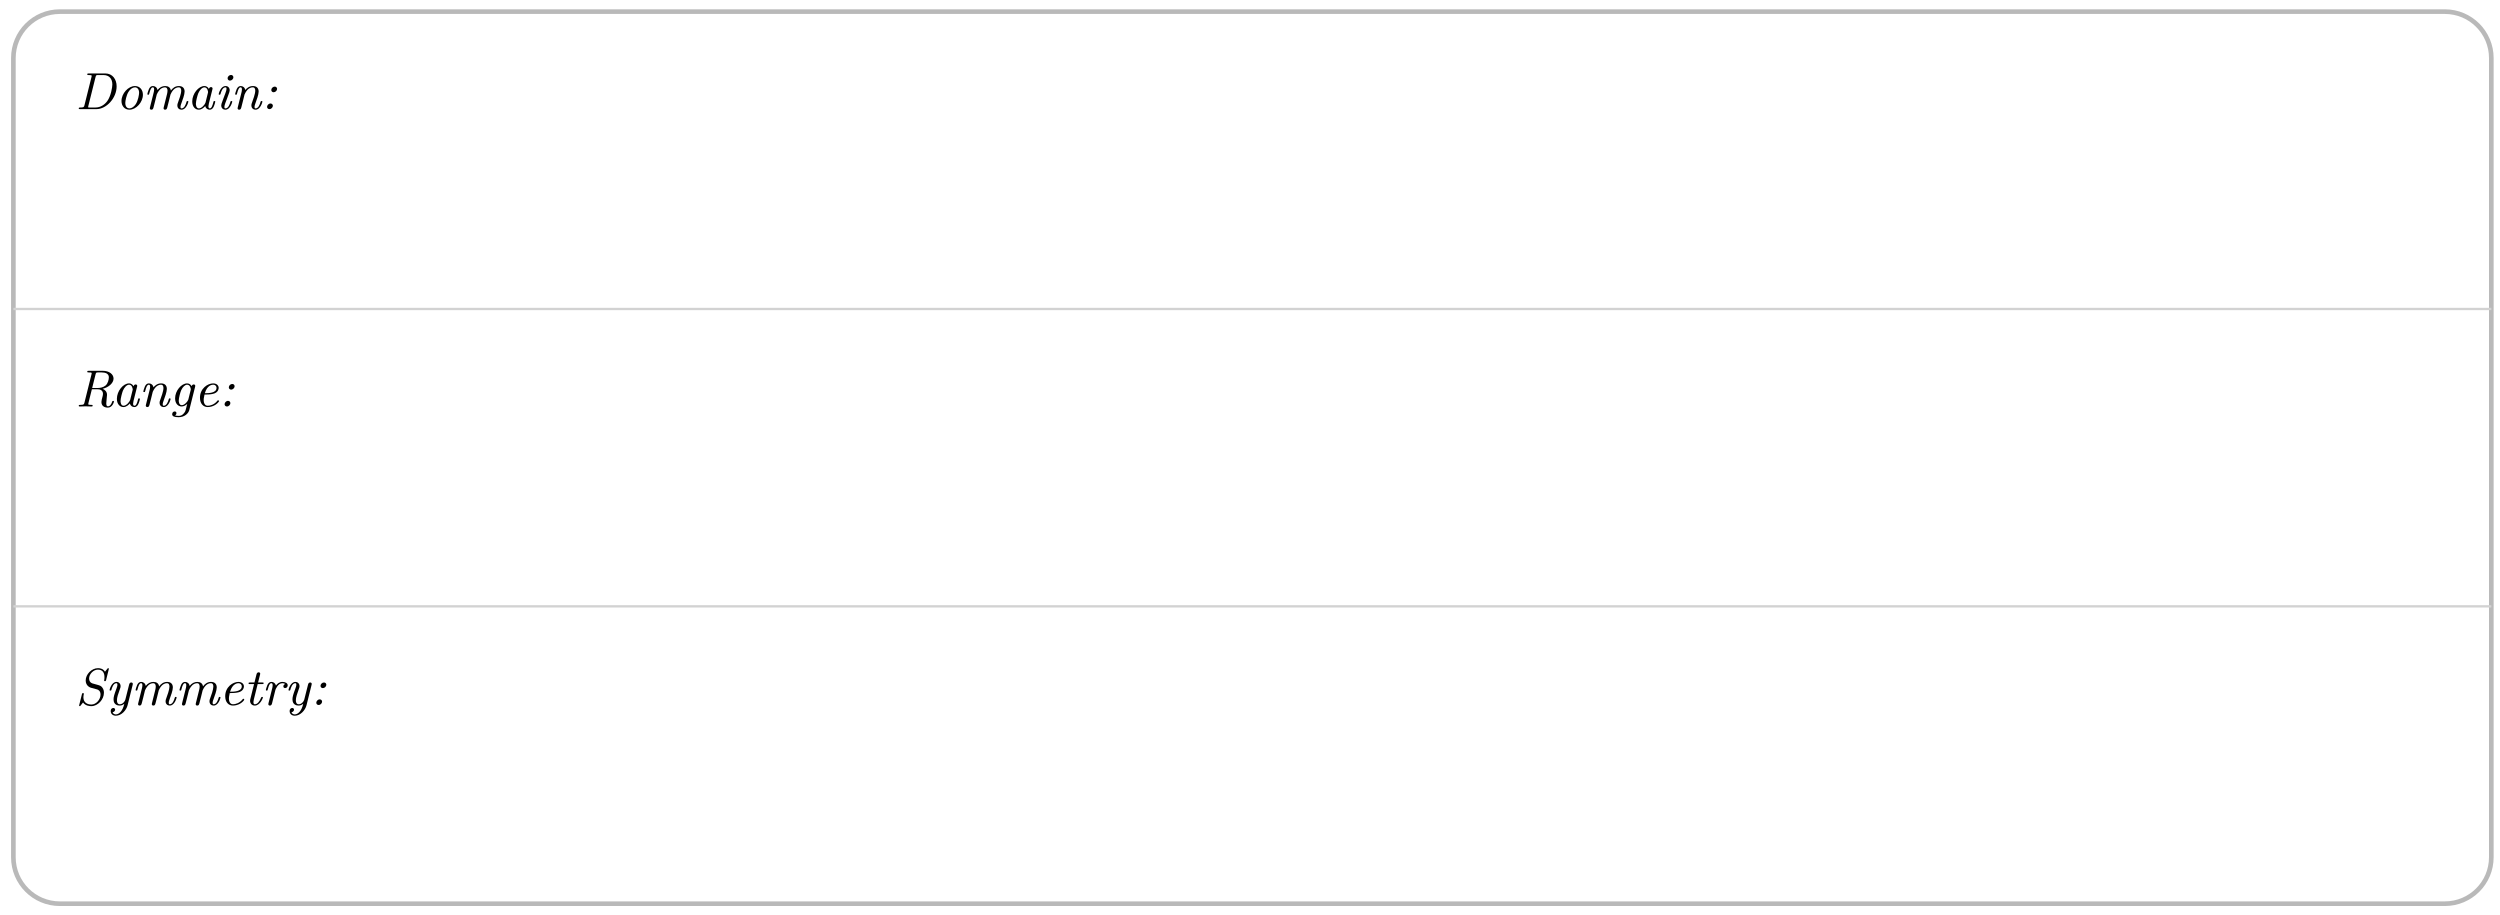
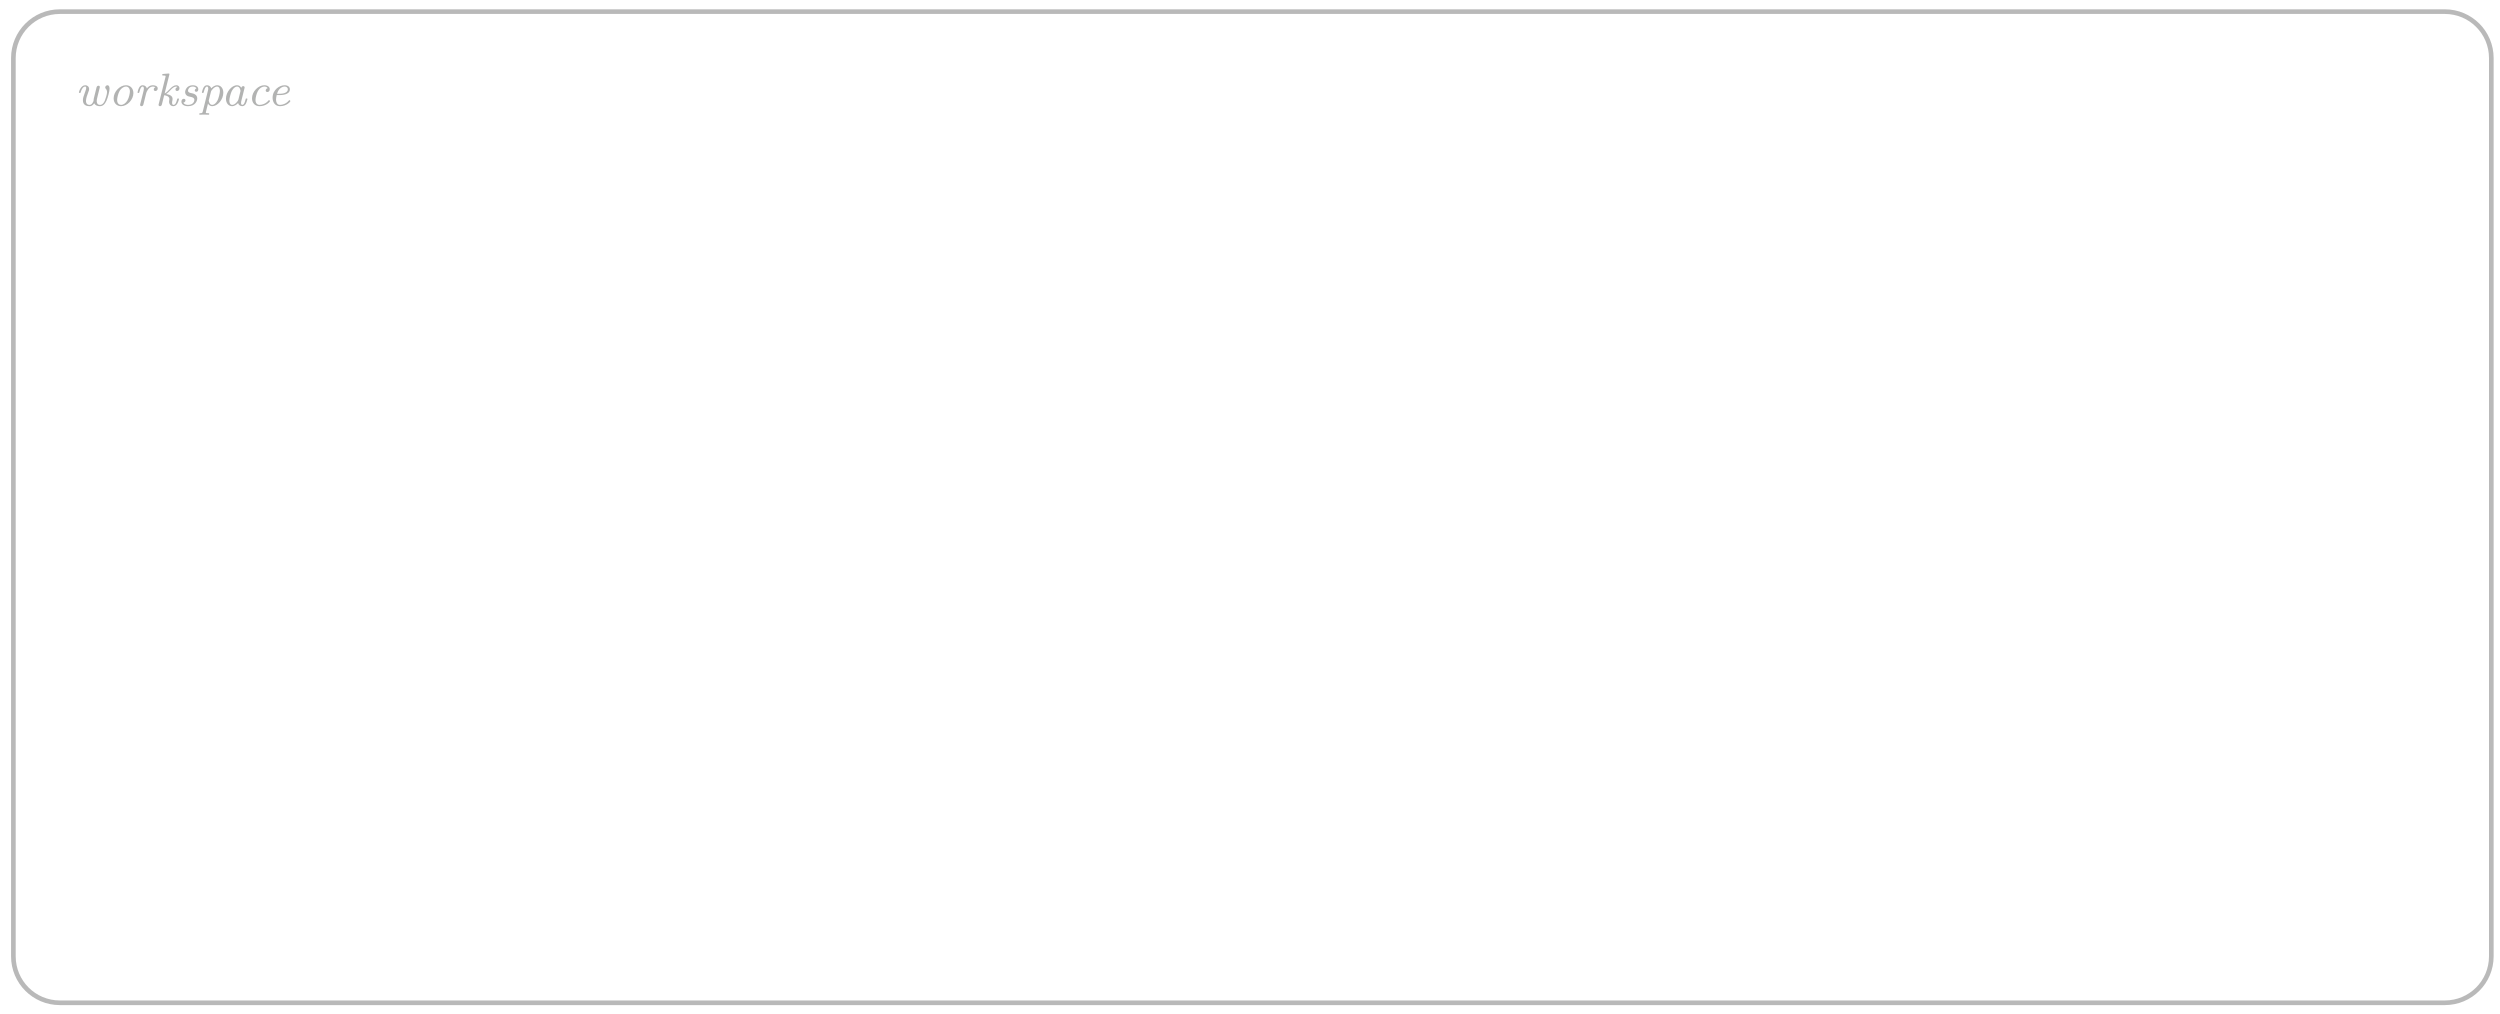
- <svg xmlns="http://www.w3.org/2000/svg" xmlns:xlink="http://www.w3.org/1999/xlink" version="1.1" width="429" height="157" viewBox="0 0 429 157">
+ <svg xmlns="http://www.w3.org/2000/svg" xmlns:xlink="http://www.w3.org/1999/xlink" version="1.1" width="429" height="174" viewBox="0 0 429 174">
  <defs>
-     <path id="font_1_46" d="M.793 .436C.793 .568 .717 .683 .575 .683H.259C.242 .683 .231 .683 .231 .665 .231 .652 .242 .652 .258 .652 .316 .652 .316 .645 .316 .635 .316 .631 .316 .629 .312 .615L.177 .073C.168 .038 .162 .031 .095 .031 .079 .031 .068 .031 .068 .013 .068 0 .079 0 .095 0H.405C.6 0 .793 .213 .793 .436M.711 .472C.711 .418 .684 .251 .614 .154 .561 .081 .48 .031 .388 .031H.277C.26 .031 .258 .031 .248 .034 .248 .044 .248 .049 .252 .063L.39 .616C.399 .652 .407 .652 .438 .652H.543C.645 .652 .711 .586 .711 .472Z" />
-     <path id="font_1_81" d="M.521 .275C.521 .37 .461 .442 .369 .442 .242 .442 .111 .301 .111 .155 .111 .062 .169-.011 .263-.011 .393-.011 .521 .134 .521 .275M.448 .313C.448 .278 .429 .164 .384 .095 .352 .046 .305 .014 .263 .014 .228 .014 .184 .038 .184 .119 .184 .158 .204 .263 .243 .328 .276 .385 .327 .417 .369 .417 .413 .417 .448 .381 .448 .313Z" />
-     <path id="font_1_75" d="M.866 .143C.866 .155 .853 .155 .849 .155 .835 .155 .834 .152 .828 .131 .818 .095 .79 .014 .736 .014 .728 .014 .715 .015 .715 .042 .715 .066 .727 .098 .735 .12 .753 .168 .794 .279 .794 .336 .794 .403 .754 .442 .684 .442 .615 .442 .566 .404 .531 .356 .523 .414 .48 .442 .422 .442 .367 .442 .317 .418 .275 .365 .266 .417 .228 .442 .187 .442 .154 .442 .129 .422 .111 .384 .095 .349 .081 .293 .081 .289 .081 .276 .092 .276 .098 .276 .113 .276 .113 .28 .118 .3 .138 .38 .157 .417 .185 .417 .201 .417 .211 .408 .211 .377 .211 .356 .205 .33 .204 .326L.132 .038C.128 .024 .128 .022 .128 .017 .128-.001 .142-.011 .157-.011 .189-.011 .194 .009 .207 .064L.229 .15 .261 .28C.263 .287 .288 .342 .327 .379 .355 .405 .389 .417 .419 .417 .449 .417 .467 .397 .467 .351 .467 .333 .461 .303 .458 .29L.395 .038C.391 .024 .391 .022 .391 .017 .391-.001 .405-.011 .42-.011 .452-.011 .457 .009 .47 .064L.492 .15 .524 .28C.528 .293 .556 .345 .58 .369 .595 .384 .628 .417 .682 .417 .72 .417 .729 .384 .729 .352 .729 .294 .686 .176 .669 .131 .657 .098 .655 .092 .655 .071 .655 .017 .693-.011 .734-.011 .829-.011 .866 .136 .866 .143Z" />
-     <path id="font_1_28" d="M.541 .143C.541 .155 .528 .155 .524 .155 .509 .155 .508 .151 .504 .132 .487 .066 .469 .014 .436 .014 .417 .014 .41 .03 .41 .055 .41 .064 .413 .086 .418 .106L.485 .374C.489 .388 .489 .39 .489 .394 .489 .411 .476 .422 .46 .422 .447 .422 .425 .414 .419 .386 .409 .406 .383 .442 .333 .442 .221 .442 .1 .297 .1 .146 .1 .044 .159-.011 .225-.011 .285-.011 .329 .037 .348 .058 .359 .014 .394-.011 .435-.011 .481-.011 .502 .029 .51 .046 .528 .083 .541 .14 .541 .143M.354 .125C.345 .091 .282 .014 .228 .014 .173 .014 .17 .088 .17 .103 .17 .154 .2 .264 .215 .302 .241 .365 .289 .417 .333 .417 .394 .417 .403 .333 .403 .326 .403 .321 .403 .32 .4 .31L.354 .125Z" />
-     <path id="font_1_66" d="M.341 .143C.341 .155 .328 .155 .324 .155 .31 .155 .309 .152 .303 .131 .293 .095 .265 .014 .211 .014 .203 .014 .19 .015 .19 .042 .19 .059 .196 .082 .207 .113 .221 .15 .221 .152 .238 .194L.272 .288C.281 .311 .292 .341 .292 .36 .292 .409 .258 .442 .213 .442 .118 .442 .081 .297 .081 .288 .081 .276 .093 .276 .098 .276 .112 .276 .113 .281 .117 .293 .124 .319 .151 .417 .21 .417 .22 .417 .231 .415 .231 .389 .231 .365 .224 .345 .207 .298L.172 .205 .147 .136C.139 .115 .13 .091 .13 .071 .13 .017 .168-.011 .209-.011 .304-.011 .341 .136 .341 .143M.362 .61C.362 .638 .34 .654 .317 .654 .286 .654 .252 .626 .252 .59 .252 .562 .274 .546 .297 .546 .328 .546 .362 .574 .362 .61Z" />
-     <path id="font_1_77" d="M.603 .143C.603 .155 .59 .155 .586 .155 .572 .155 .571 .152 .565 .131 .555 .095 .527 .014 .473 .014 .465 .014 .452 .015 .452 .042 .452 .066 .464 .098 .472 .12 .49 .168 .531 .279 .531 .336 .531 .403 .491 .442 .421 .442 .349 .442 .301 .398 .275 .366 .266 .416 .229 .442 .187 .442 .154 .442 .129 .422 .111 .384 .095 .349 .081 .293 .081 .289 .081 .276 .092 .276 .098 .276 .113 .276 .113 .28 .118 .3 .138 .38 .157 .417 .185 .417 .201 .417 .211 .408 .211 .377 .211 .356 .205 .33 .204 .326L.132 .038C.128 .024 .128 .022 .128 .017 .128-.001 .142-.011 .157-.011 .189-.011 .194 .009 .207 .064L.229 .15 .261 .28C.265 .293 .293 .345 .317 .369 .332 .384 .365 .417 .419 .417 .457 .417 .466 .384 .466 .352 .466 .294 .423 .176 .406 .131 .394 .098 .392 .092 .392 .071 .392 .017 .43-.011 .471-.011 .566-.011 .603 .136 .603 .143Z" />
-     <path id="font_1_44" d="M.307 .387C.307 .408 .292 .431 .262 .431 .228 .431 .196 .4 .196 .367 .196 .34 .216 .323 .241 .323 .275 .323 .307 .356 .307 .387M.226 .064C.226 .087 .209 .108 .181 .108 .145 .108 .115 .074 .115 .044 .115 .021 .132 0 .16 0 .196 0 .226 .034 .226 .064Z" />
-     <path id="font_1_95" d="M.742 .095C.742 .107 .729 .107 .726 .107 .713 .107 .711 .104 .708 .092 .689 .031 .658 .003 .629 .003 .606 .003 .595 .017 .595 .06 .595 .078 .599 .12 .601 .135 .604 .157 .609 .202 .609 .222 .609 .28 .575 .317 .525 .339 .637 .365 .734 .446 .734 .534 .734 .617 .651 .683 .527 .683H.259C.242 .683 .231 .683 .231 .665 .231 .652 .242 .652 .258 .652 .316 .652 .316 .645 .316 .635 .316 .631 .316 .629 .312 .615L.177 .073C.168 .038 .162 .031 .095 .031 .079 .031 .068 .031 .068 .013 .068 .004 .075 0 .083 0 .12 0 .16 .003 .198 .003 .237 .003 .278 0 .315 0 .321 0 .334 0 .334 .018 .334 .031 .324 .031 .308 .031 .25 .031 .25 .037 .25 .048 .25 .052 .25 .054 .254 .069L.319 .329H.433C.517 .329 .532 .273 .532 .241 .532 .228 .531 .22 .527 .205 .512 .149 .502 .112 .502 .085 .502-.018 .606-.022 .625-.022 .711-.022 .742 .084 .742 .095M.644 .555C.644 .514 .625 .438 .581 .401 .533 .363 .477 .354 .432 .354H.325L.39 .616C.399 .652 .407 .652 .438 .652H.507C.539 .652 .578 .647 .606 .63 .644 .605 .644 .572 .644 .555Z" />
-     <path id="font_1_59" d="M.384-.066 .494 .374C.498 .388 .498 .39 .498 .394 .498 .411 .485 .422 .469 .422 .449 .422 .433 .407 .428 .388 .416 .411 .39 .442 .342 .442 .234 .442 .112 .304 .112 .155 .112 .048 .177 0 .237 0 .277 0 .314 .022 .344 .05L.323-.034C.311-.083 .306-.103 .274-.137 .246-.169 .215-.18 .18-.18 .149-.18 .123-.175 .11-.171 .113-.17 .138-.156 .138-.127 .138-.106 .123-.095 .104-.095 .086-.095 .056-.109 .056-.147 .056-.189 .098-.205 .179-.205 .293-.205 .367-.134 .384-.066M.365 .133C.356 .099 .294 .025 .24 .025 .185 .025 .182 .098 .182 .113 .182 .16 .211 .271 .228 .31 .258 .378 .305 .417 .342 .417 .405 .417 .413 .332 .413 .328 .413 .325 .412 .322 .41 .314L.365 .133Z" />
-     <path id="font_1_50" d="M.482 .101C.478 .114 .469 .12 .463 .12 .458 .12 .456 .118 .449 .109 .392 .036 .311 .014 .265 .014 .197 .014 .187 .09 .187 .125 .187 .133 .187 .165 .203 .229H.232C.307 .229 .359 .237 .395 .251 .465 .279 .474 .335 .474 .356 .474 .401 .436 .442 .368 .442 .266 .442 .116 .348 .116 .167 .116 .055 .179-.011 .264-.011 .356-.011 .444 .039 .482 .101M.433 .357C.433 .254 .274 .254 .209 .254 .255 .414 .354 .417 .368 .417 .412 .417 .433 .387 .433 .357Z" />
-     <path id="font_1_97" d="M.55 .234C.55 .249 .55 .297 .516 .338 .49 .369 .472 .374 .391 .396 .336 .412 .334 .412 .327 .414 .288 .427 .266 .463 .266 .506 .266 .59 .347 .677 .435 .677 .534 .677 .56 .606 .56 .534 .56 .506 .559 .503 .556 .48 .554 .472 .554 .469 .554 .469 .554 .456 .564 .456 .571 .456 .582 .456 .586 .457 .591 .476L.642 .681C.643 .684 .644 .691 .644 .694 .644 .694 .644 .705 .632 .705 .625 .705 .624 .704 .616 .694L.57 .637C.537 .692 .483 .705 .437 .705 .313 .705 .201 .586 .201 .47 .201 .365 .286 .335 .299 .331L.42 .298C.441 .292 .485 .271 .485 .199 .485 .104 .4 .009 .311 .009 .235 .009 .157 .043 .157 .149 .157 .172 .162 .194 .165 .21L.166 .215C.166 .227 .156 .227 .149 .227 .136 .227 .133 .225 .129 .207L.078 .003C.077-0 .075-.01 .075-.01 .075-.017 .08-.022 .088-.022 .095-.022 .097-.019 .104-.01 .128 .018 .146 .042 .15 .048 .196-.017 .278-.022 .309-.022 .434-.022 .55 .106 .55 .234Z" />
-     <path id="font_1_118" d="M.426-.004 .522 .382C.526 .397 .526 .399 .526 .403 .526 .421 .512 .431 .497 .431 .48 .431 .463 .422 .456 .394L.383 .104C.373 .063 .328 .014 .277 .014 .227 .014 .222 .064 .222 .091 .222 .144 .245 .213 .279 .306 .288 .329 .292 .34 .292 .36 .292 .409 .258 .442 .213 .442 .118 .442 .081 .297 .081 .288 .081 .276 .093 .276 .098 .276 .112 .276 .113 .281 .117 .293 .124 .319 .151 .417 .21 .417 .22 .417 .231 .415 .231 .389 .231 .364 .22 .334 .213 .315 .167 .192 .157 .151 .157 .107 .157 .001 .24-.011 .273-.011 .292-.011 .327-.008 .363 .024 .33-.125 .257-.18 .201-.18 .174-.18 .147-.166 .139-.137 .186-.132 .187-.092 .187-.089 .187-.069 .171-.057 .153-.057 .136-.057 .103-.068 .103-.118 .103-.171 .145-.205 .201-.205 .311-.205 .403-.097 .426-.004Z" />
-     <path id="font_1_105" d="M.366 .144C.366 .155 .353 .155 .35 .155 .337 .155 .336 .152 .33 .138 .302 .068 .26 .014 .212 .014 .201 .014 .184 .016 .184 .055 .184 .064 .187 .086 .192 .106L.265 .4H.351C.368 .4 .379 .4 .379 .418 .379 .431 .369 .431 .353 .431H.273L.31 .578C.314 .592 .314 .594 .314 .598 .314 .615 .301 .626 .285 .626 .258 .626 .247 .604 .243 .587L.204 .431H.119C.102 .431 .091 .431 .091 .413 .091 .4 .101 .4 .117 .4H.196L.125 .114C.125 .114 .12 .095 .12 .08 .12 .035 .151-.011 .21-.011 .311-.011 .366 .134 .366 .144Z" />
-     <path id="font_1_96" d="M.499 .377C.499 .419 .452 .442 .398 .442 .338 .442 .298 .406 .274 .372 .263 .417 .228 .442 .187 .442 .154 .442 .129 .422 .111 .384 .095 .349 .081 .293 .081 .289 .081 .276 .092 .276 .098 .276 .113 .276 .113 .28 .118 .3 .138 .38 .157 .417 .185 .417 .201 .417 .211 .408 .211 .377 .211 .356 .205 .33 .204 .326L.132 .038C.128 .024 .128 .022 .128 .017 .128-.001 .142-.011 .157-.011 .171-.011 .19-.005 .198 .026L.263 .287C.265 .294 .309 .417 .396 .417 .402 .417 .43 .417 .451 .402 .421 .392 .416 .368 .416 .356 .416 .336 .431 .324 .45 .324 .476 .324 .499 .346 .499 .377Z" />
+     <path id="font_1_114" d="M.74 .368C.74 .431 .71 .441 .695 .441 .674 .441 .646 .421 .646 .393 .646 .379 .653 .372 .659 .366 .679 .345 .686 .317 .686 .29 .686 .251 .655 .149 .638 .109 .616 .058 .584 .018 .535 .018 .464 .018 .464 .086 .464 .102 .464 .129 .467 .143 .482 .202L.507 .303 .521 .359C.525 .373 .531 .399 .531 .402 .531 .421 .517 .431 .501 .431 .469 .431 .461 .4 .459 .391L.405 .173C.398 .145 .398 .144 .397 .12 .396 .094 .379 .067 .369 .053 .351 .029 .332 .018 .309 .018 .268 .018 .232 .039 .232 .105 .232 .157 .26 .233 .284 .297 .297 .33 .3 .338 .3 .358 .3 .413 .259 .441 .217 .441 .121 .441 .08 .301 .08 .288 .08 .275 .093 .275 .099 .275 .115 .275 .116 .278 .12 .296 .138 .358 .171 .413 .215 .413 .233 .413 .237 .4 .237 .382 .237 .359 .229 .338 .22 .315 .176 .197 .166 .16 .166 .117 .166 .006 .257-.01 .307-.01 .335-.01 .372-.004 .41 .052 .438-.002 .5-.01 .531-.01 .59-.01 .636 .025 .673 .107 .705 .176 .74 .314 .74 .368Z" />
+     <path id="font_1_81" d="M.54 .272C.54 .376 .47 .441 .38 .441 .251 .441 .115 .306 .115 .159 .115 .049 .19-.01 .274-.01 .407-.01 .54 .128 .54 .272M.465 .307C.465 .275 .45 .178 .409 .11 .377 .055 .323 .018 .275 .018 .237 .018 .19 .044 .19 .124 .19 .169 .211 .263 .243 .318 .286 .39 .345 .413 .379 .413 .427 .413 .465 .377 .465 .307Z" />
+     <path id="font_1_96" d="M.515 .372C.515 .43 .443 .441 .409 .441 .351 .441 .309 .409 .281 .372 .272 .41 .239 .441 .191 .441 .157 .441 .133 .422 .113 .387 .095 .353 .08 .293 .08 .288 .08 .275 .093 .275 .099 .275 .115 .275 .116 .278 .122 .302 .137 .361 .155 .413 .189 .413 .217 .413 .217 .378 .217 .369 .217 .355 .215 .339 .211 .325L.138 .033C.136 .024 .135 .021 .135 .018 .135 .002 .148-.01 .165-.01 .193-.01 .203 .013 .207 .029L.268 .274C.271 .288 .318 .413 .408 .413 .417 .413 .445 .412 .464 .397 .432 .385 .43 .359 .43 .351 .43 .323 .452 .317 .465 .317 .484 .317 .515 .331 .515 .372Z" />
+     <path id="font_1_70" d="M.52 .143C.52 .156 .506 .156 .501 .156 .485 .156 .483 .151 .479 .136 .465 .079 .445 .018 .401 .018 .385 .018 .371 .027 .371 .064 .371 .08 .374 .099 .378 .114 .382 .13 .382 .136 .382 .145 .382 .216 .313 .24 .244 .252 .28 .276 .321 .32 .328 .327 .384 .39 .424 .413 .46 .413 .475 .413 .482 .406 .486 .4 .467 .396 .444 .379 .444 .351 .444 .323 .466 .317 .479 .317 .503 .317 .53 .336 .53 .375 .53 .407 .509 .441 .461 .441 .412 .441 .367 .408 .312 .349 .251 .284 .23 .274 .211 .265L.311 .665C.312 .669 .314 .676 .314 .68 .314 .695 .298 .694 .287 .693L.183 .684C.169 .683 .158 .682 .158 .664 .158 .65 .17 .65 .184 .65 .232 .65 .232 .644 .232 .635 .232 .63 .229 .619 .228 .613L.083 .034C.082 .03 .08 .023 .08 .019 .08 .005 .09-.01 .111-.01 .129-.01 .145 .001 .152 .028L.201 .226C.242 .221 .313 .203 .313 .144 .313 .138 .313 .134 .31 .119 .308 .112 .306 .1 .306 .089 .306 .033 .343-.01 .399-.01 .443-.01 .469 .024 .481 .042 .504 .079 .52 .137 .52 .143Z" />
+     <path id="font_1_98" d="M.419 .156C.419 .245 .331 .263 .298 .27 .254 .279 .22 .286 .22 .327 .22 .355 .245 .413 .323 .413 .355 .413 .389 .402 .401 .371 .366 .362 .366 .33 .366 .33 .366 .312 .38 .3 .397 .3 .401 .3 .441 .3 .441 .355 .441 .414 .382 .441 .325 .441 .19 .441 .158 .332 .158 .294 .158 .268 .169 .24 .19 .223 .212 .204 .223 .202 .282 .189 .304 .185 .357 .174 .357 .123 .357 .093 .331 .018 .221 .018 .2 .018 .141 .021 .12 .067 .165 .075 .165 .113 .165 .116 .165 .135 .151 .149 .13 .149 .103 .149 .078 .129 .078 .087 .078 .031 .133-.01 .221-.01 .378-.01 .419 .108 .419 .156Z" />
+     <path id="font_1_84" d="M.541 .281C.541 .389 .475 .441 .409 .441 .354 .441 .306 .401 .28 .373 .268 .421 .227 .441 .191 .441 .157 .441 .133 .422 .113 .387 .095 .353 .08 .293 .08 .288 .08 .275 .093 .275 .099 .275 .115 .275 .116 .278 .122 .302 .137 .361 .155 .413 .189 .413 .217 .413 .217 .378 .217 .369 .217 .354 .215 .347 .214 .342L.099-.123C.091-.156 .085-.161 .047-.161 .036-.161 .023-.161 .023-.18 .023-.184 .025-.194 .037-.194 .046-.194 .051-.191 .123-.191 .194-.191 .211-.194 .219-.194 .224-.194 .238-.194 .238-.175 .238-.161 .225-.161 .213-.161 .185-.161 .164-.161 .164-.147 .164-.142 .171-.115 .175-.099L.211 .046C.233 .008 .265-.01 .303-.01 .416-.01 .541 .13 .541 .281M.419 .119C.387 .053 .34 .018 .303 .018 .238 .018 .228 .106 .228 .113 .228 .116 .23 .121 .231 .126L.274 .297C.278 .314 .279 .316 .293 .336 .338 .395 .379 .413 .407 .413 .437 .413 .468 .389 .468 .321 .468 .268 .439 .161 .419 .119Z" />
+     <path id="font_1_28" d="M.565 .143C.565 .156 .551 .156 .546 .156 .529 .156 .529 .153 .523 .128 .504 .051 .483 .018 .456 .018 .428 .018 .428 .05 .428 .062 .428 .069 .428 .079 .431 .091L.501 .373C.502 .378 .505 .389 .505 .394 .505 .41 .492 .422 .475 .422 .461 .422 .439 .413 .434 .385 .413 .42 .384 .441 .342 .441 .224 .441 .103 .293 .103 .15 .103 .054 .16-.01 .235-.01 .294-.01 .343 .034 .364 .058 .373 .021 .406-.01 .454-.01 .49-.01 .514 .012 .531 .043 .552 .083 .565 .143 .565 .143M.371 .133C.363 .098 .297 .018 .238 .018 .191 .018 .176 .069 .176 .109 .176 .156 .205 .274 .23 .32 .27 .393 .314 .413 .342 .413 .405 .413 .416 .328 .416 .318L.413 .304 .371 .133Z" />
+     <path id="font_1_43" d="M.502 .1C.502 .108 .489 .121 .482 .121 .476 .121 .475 .119 .466 .109 .412 .043 .333 .018 .278 .018 .225 .018 .19 .056 .19 .124 .19 .173 .213 .263 .238 .309 .284 .393 .346 .413 .38 .413 .392 .413 .435 .411 .453 .377 .41 .368 .41 .331 .41 .328 .41 .312 .421 .295 .446 .295 .471 .295 .497 .315 .497 .355 .497 .405 .45 .441 .38 .441 .25 .441 .115 .306 .115 .159 .115 .057 .181-.01 .277-.01 .421-.01 .502 .086 .502 .1Z" />
+     <path id="font_1_50" d="M.502 .1C.502 .108 .489 .121 .482 .121 .476 .121 .475 .119 .466 .109 .412 .043 .333 .018 .278 .018 .209 .018 .193 .087 .193 .132 .193 .155 .2 .198 .207 .229H.264C.304 .229 .491 .229 .491 .354 .491 .404 .447 .441 .379 .441 .271 .441 .119 .347 .119 .17 .119 .078 .171-.01 .277-.01 .421-.01 .502 .086 .502 .1M.447 .354C.447 .257 .293 .257 .256 .257H.215C.248 .38 .335 .413 .379 .413 .414 .413 .447 .394 .447 .354Z" />
  </defs>
-   <path transform="matrix(1.00003,0,0,-1.00005,2.295502,155.076)" stroke-width=".797" stroke-linecap="butt" stroke-miterlimit="10" stroke-linejoin="miter" fill="none" stroke="#b9b9b9" d="M0 7.97V145.102C0 149.504 3.568 153.073 7.97 153.073H417.232C421.634 153.073 425.202 149.504 425.202 145.102V7.97C425.202 3.568 421.634 0 417.232 0H7.97C3.568 0 0 3.568 0 7.97ZM425.202 153.073" />
-   <path transform="matrix(1.00003,0,0,-1.00005,2.295502,155.076)" stroke-width=".399" stroke-linecap="butt" stroke-miterlimit="10" stroke-linejoin="miter" fill="none" stroke="#d2d2d2" d="M0 102.049H425.202" />
-   <path transform="matrix(1.00003,0,0,-1.00005,2.295502,155.076)" stroke-width=".399" stroke-linecap="butt" stroke-miterlimit="10" stroke-linejoin="miter" fill="none" stroke="#d2d2d2" d="M0 51.024H425.202" />
-   <use data-text="D" xlink:href="#font_1_46" transform="matrix(8.966669,0,0,-8.966848,12.90282,18.72714)" />
-   <use data-text="o" xlink:href="#font_1_81" transform="matrix(8.966669,0,0,-8.966848,19.85198,18.72714)" />
-   <use data-text="m" xlink:href="#font_1_75" transform="matrix(8.966669,0,0,-8.966848,24.55949,18.72714)" />
-   <use data-text="a" xlink:href="#font_1_28" transform="matrix(8.966669,0,0,-8.966848,32.09149,18.72714)" />
-   <use data-text="i" xlink:href="#font_1_66" transform="matrix(8.966669,0,0,-8.966848,36.79899,18.72714)" />
-   <use data-text="n" xlink:href="#font_1_77" transform="matrix(8.966669,0,0,-8.966848,39.62349,18.72714)" />
-   <use data-text=":" xlink:href="#font_1_44" transform="matrix(8.966669,0,0,-8.966848,44.79727,18.72714)" />
-   <use data-text="R" xlink:href="#font_1_95" transform="matrix(8.966669,0,0,-8.966848,12.90282,69.75368)" />
-   <use data-text="a" xlink:href="#font_1_28" transform="matrix(8.966669,0,0,-8.966848,19.16156,69.75368)" />
-   <use data-text="n" xlink:href="#font_1_77" transform="matrix(8.966669,0,0,-8.966848,23.86906,69.75368)" />
-   <use data-text="g" xlink:href="#font_1_59" transform="matrix(8.966669,0,0,-8.966848,29.04283,69.75368)" />
-   <use data-text="e" xlink:href="#font_1_50" transform="matrix(8.966669,0,0,-8.966848,33.27509,69.75368)" />
-   <use data-text=":" xlink:href="#font_1_44" transform="matrix(8.966669,0,0,-8.966848,37.50736,69.75368)" />
-   <use data-text="S" xlink:href="#font_1_97" transform="matrix(8.966669,0,0,-8.966848,12.90282,120.9782)" />
-   <use data-text="y" xlink:href="#font_1_118" transform="matrix(8.966669,0,0,-8.966848,18.07658,120.9782)" />
-   <use data-text="m" xlink:href="#font_1_75" transform="matrix(8.966669,0,0,-8.966848,22.54199,120.9782)" />
-   <use data-text="m" xlink:href="#font_1_75" transform="matrix(8.966669,0,0,-8.966848,30.074,120.9782)" />
-   <use data-text="e" xlink:href="#font_1_50" transform="matrix(8.966669,0,0,-8.966848,37.606,120.9782)" />
-   <use data-text="t" xlink:href="#font_1_105" transform="matrix(8.966669,0,0,-8.966848,41.83827,120.9782)" />
-   <use data-text="r" xlink:href="#font_1_96" transform="matrix(8.966669,0,0,-8.966848,44.8959,120.9782)" />
-   <use data-text="y" xlink:href="#font_1_118" transform="matrix(8.966669,0,0,-8.966848,48.77847,120.9782)" />
-   <use data-text=":" xlink:href="#font_1_44" transform="matrix(8.966669,0,0,-8.966848,53.24388,120.9782)" />
+   <path transform="matrix(1.00003,0,0,-1,2.295502,172.077)" stroke-width=".797" stroke-linecap="butt" stroke-miterlimit="10" stroke-linejoin="miter" fill="none" stroke="#b9b9b9" d="M0 7.97V162.111C0 166.513 3.568 170.081 7.97 170.081H417.232C421.634 170.081 425.202 166.513 425.202 162.111V7.97C425.202 3.568 421.634 0 417.232 0H7.97C3.568 0 0 3.568 0 7.97ZM425.202 170.081" />
+   <use data-text="w" xlink:href="#font_1_114" transform="matrix(7.970339,0,0,-7.9701,12.90282,18.142)" fill="#b2b3b2" />
+   <use data-text="o" xlink:href="#font_1_81" transform="matrix(7.970339,0,0,-7.9701,18.58566,18.142)" fill="#b2b3b2" />
+   <use data-text="r" xlink:href="#font_1_96" transform="matrix(7.970339,0,0,-7.9701,22.96139,18.142)" fill="#b2b3b2" />
+   <use data-text="k" xlink:href="#font_1_70" transform="matrix(7.970339,0,0,-7.9701,26.57195,18.142)" fill="#b2b3b2" />
+   <use data-text="s" xlink:href="#font_1_98" transform="matrix(7.970339,0,0,-7.9701,30.5093,18.142)" fill="#b2b3b2" />
+   <use data-text="p" xlink:href="#font_1_84" transform="matrix(7.970339,0,0,-7.9701,34.00828,18.142)" fill="#b2b3b2" />
+   <use data-text="a" xlink:href="#font_1_28" transform="matrix(7.970339,0,0,-7.9701,37.95361,18.142)" fill="#b2b3b2" />
+   <use data-text="c" xlink:href="#font_1_43" transform="matrix(7.970339,0,0,-7.9701,42.32932,18.142)" fill="#b2b3b2" />
+   <use data-text="e" xlink:href="#font_1_50" transform="matrix(7.970339,0,0,-7.9701,45.82831,18.142)" fill="#b2b3b2" />
</svg>
